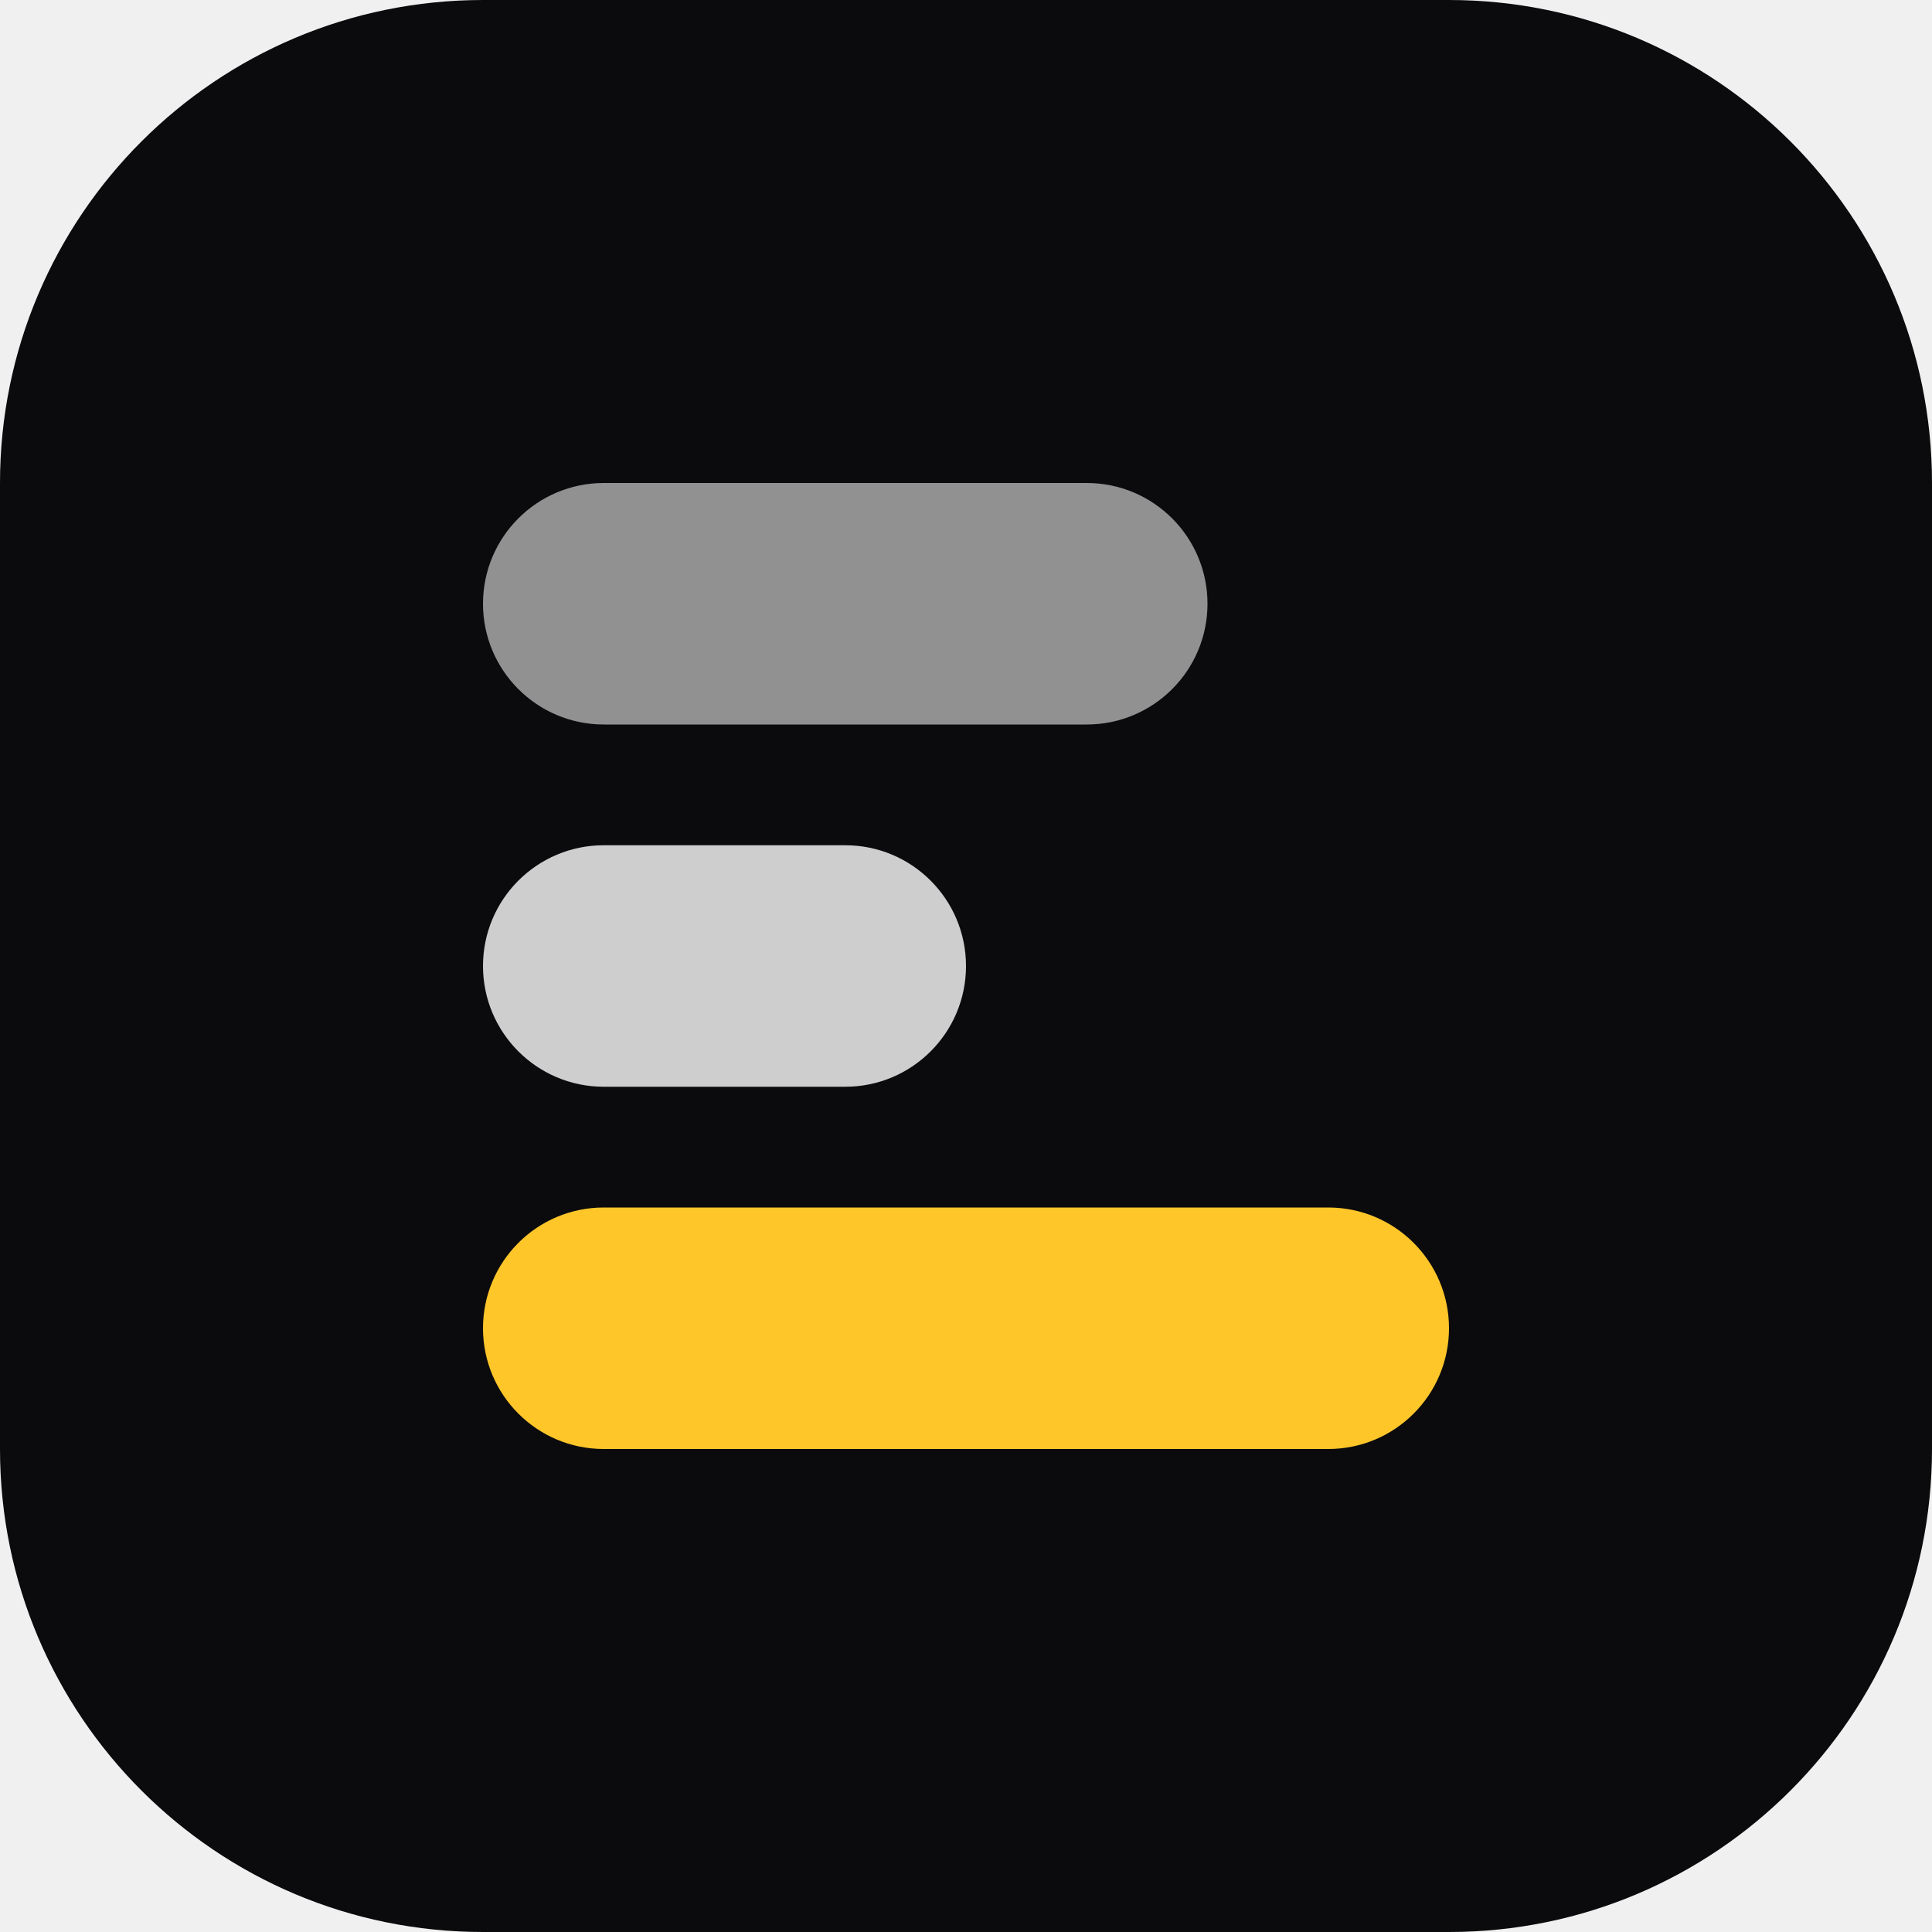
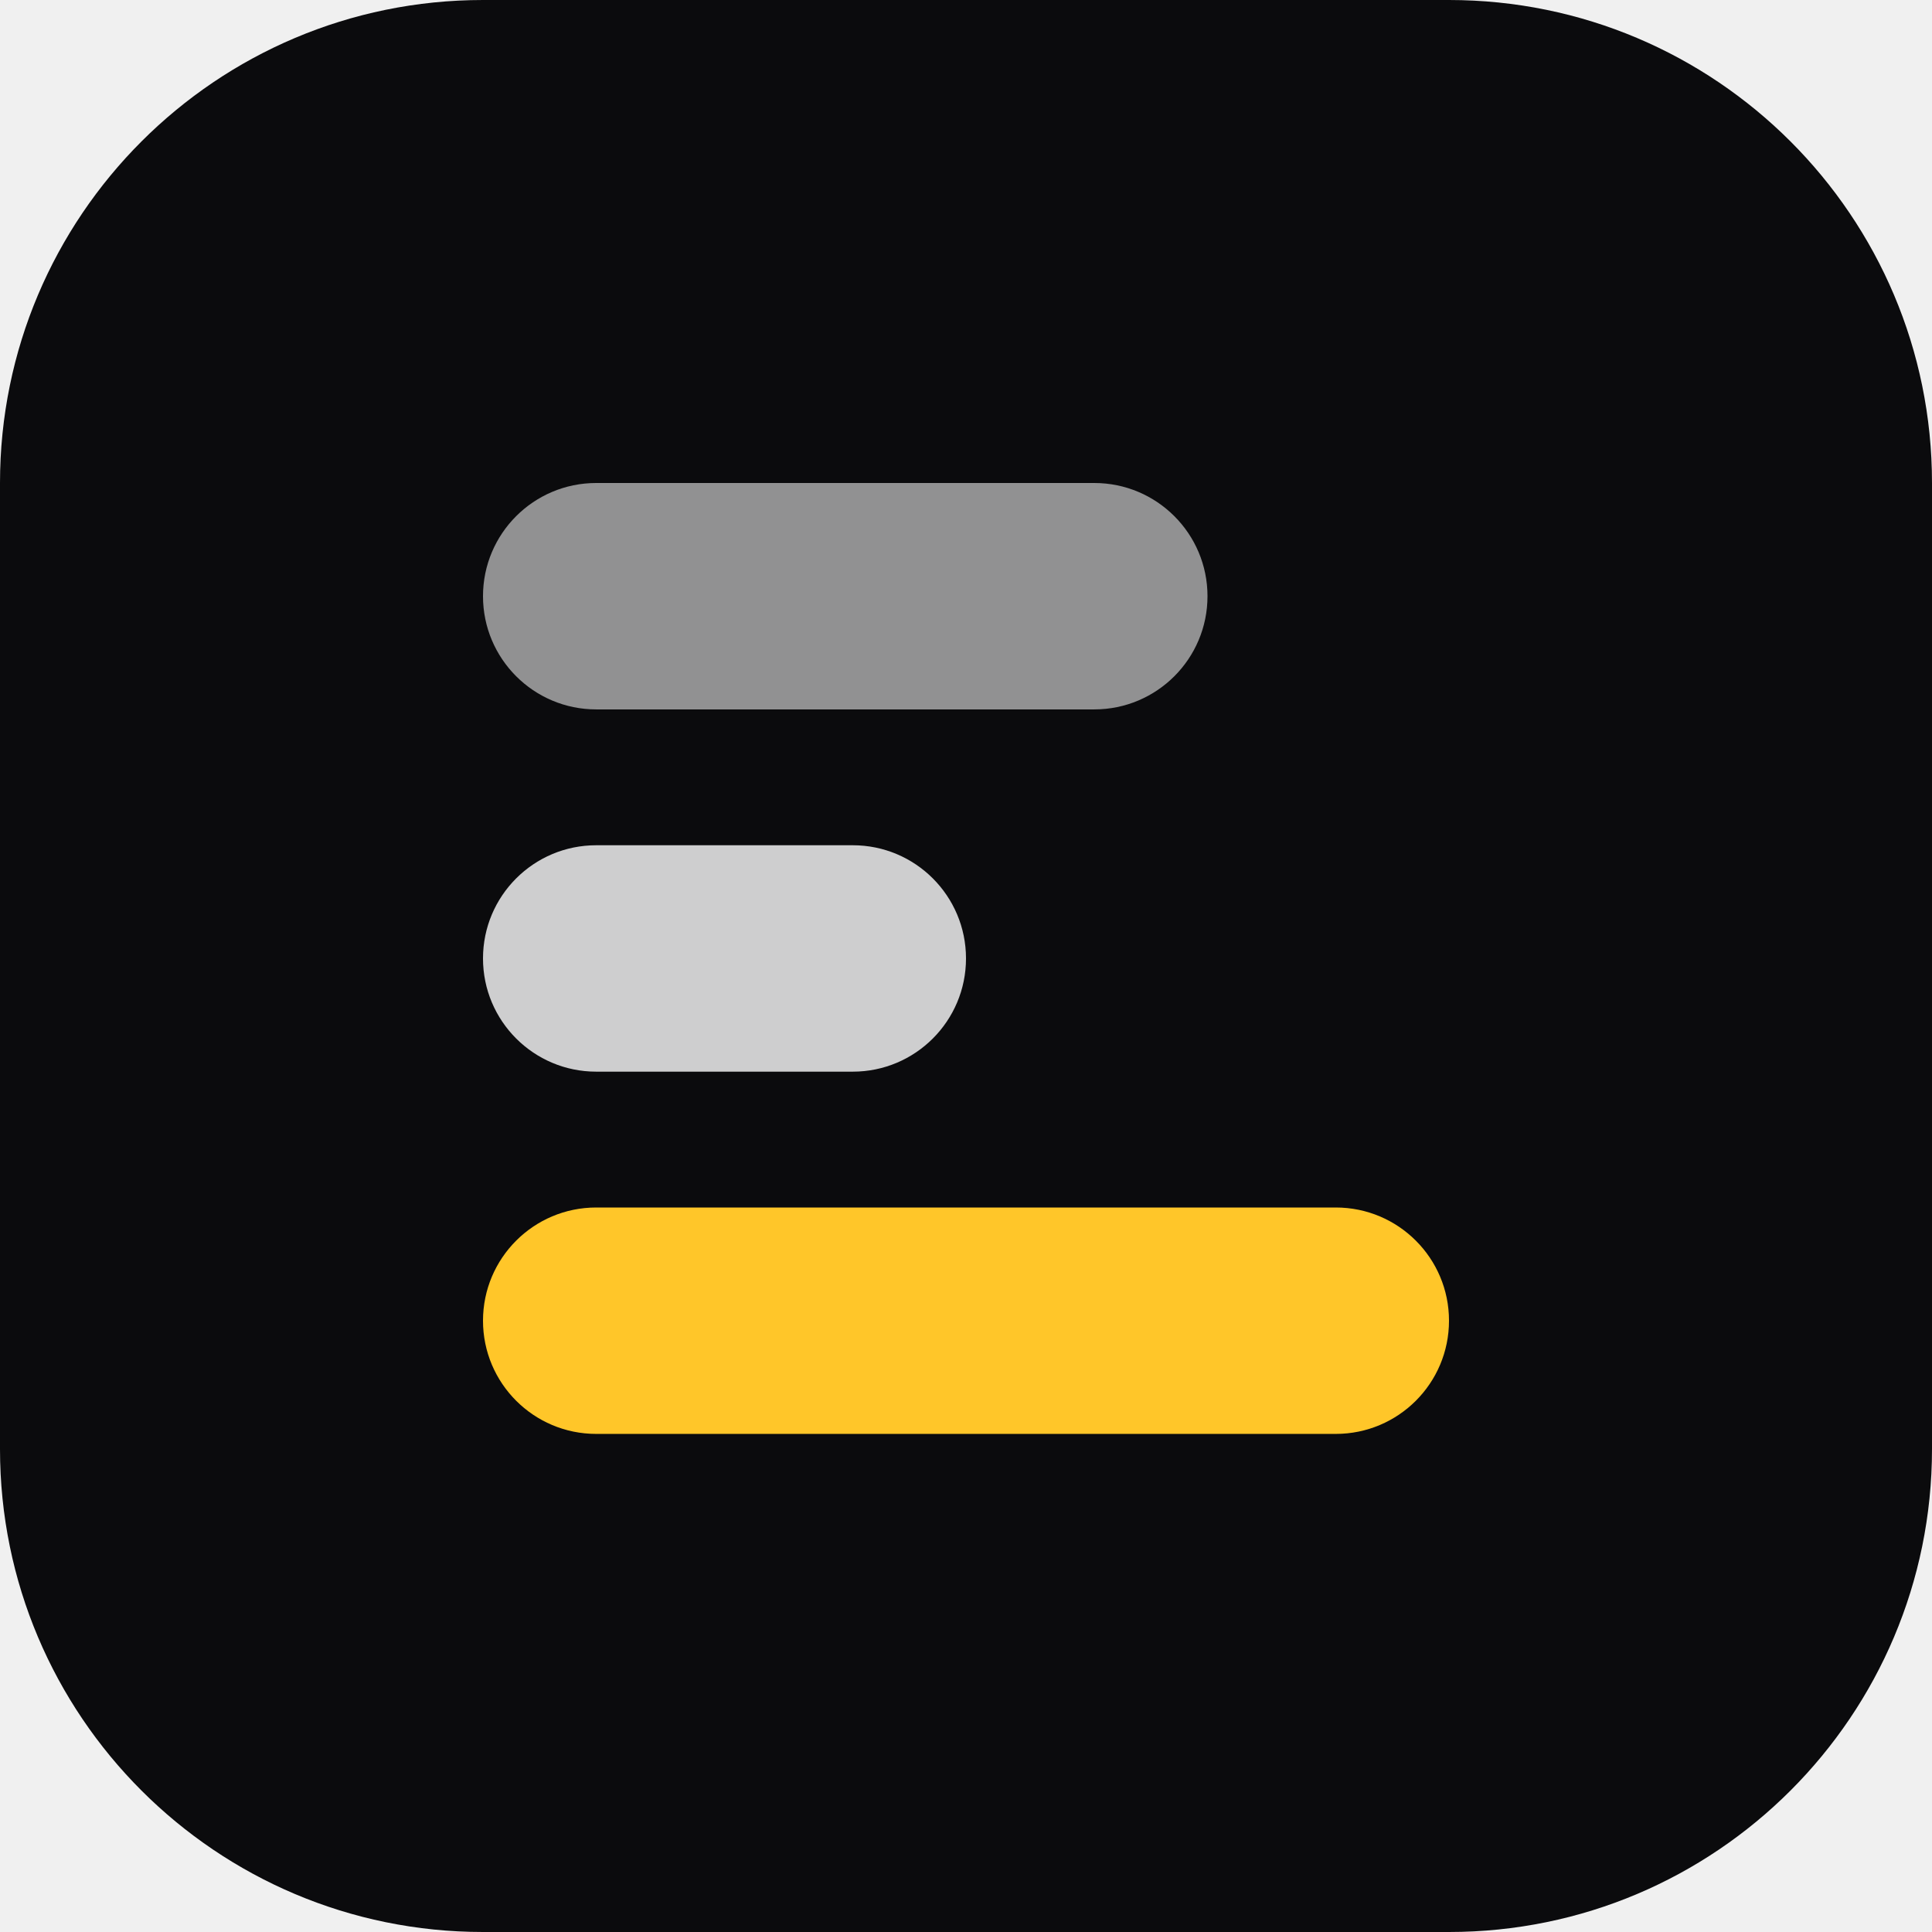
<svg xmlns="http://www.w3.org/2000/svg" viewBox="0 0 32 32" width="32" height="32" role="img" aria-label="Ledgendary">
  <rect x="0" y="0" width="32" height="32" rx="8" fill="#0b0b0d" />
-   <path d="M10 8H18A2 2 0 0 1 18 12H10A2 2 0 0 1 8 10V10A2 2 0 0 1 10 8Z" fill="#ffffff" opacity="0.55" />
-   <path d="M10 14H14A2 2 0 0 1 14 18H10A2 2 0 0 1 8 16V16A2 2 0 0 1 10 14Z" fill="#ffffff" opacity="0.8" />
-   <path d="M10 20H22A2 2 0 0 1 22 24H10A2 2 0 0 1 8 22V22A2 2 0 0 1 10 20Z" fill="#ffc629" />
+   <path d="M9.875 8H18.125A1.875 1.875 0 0 1 18.125 11.75H9.875A1.875 1.875 0 0 1 8 9.875V9.875A1.875 1.875 0 0 1 9.875 8Z" fill="#ffffff" opacity="0.55" />
+   <path d="M9.875 14H14.125A1.875 1.875 0 0 1 14.125 17.75H9.875A1.875 1.875 0 0 1 8 15.875V15.875A1.875 1.875 0 0 1 9.875 14Z" fill="#ffffff" opacity="0.8" />
+   <path d="M9.875 20H22.125A1.875 1.875 0 0 1 22.125 23.75H9.875A1.875 1.875 0 0 1 8 21.875V21.875A1.875 1.875 0 0 1 9.875 20Z" fill="#ffc629" />
</svg>
